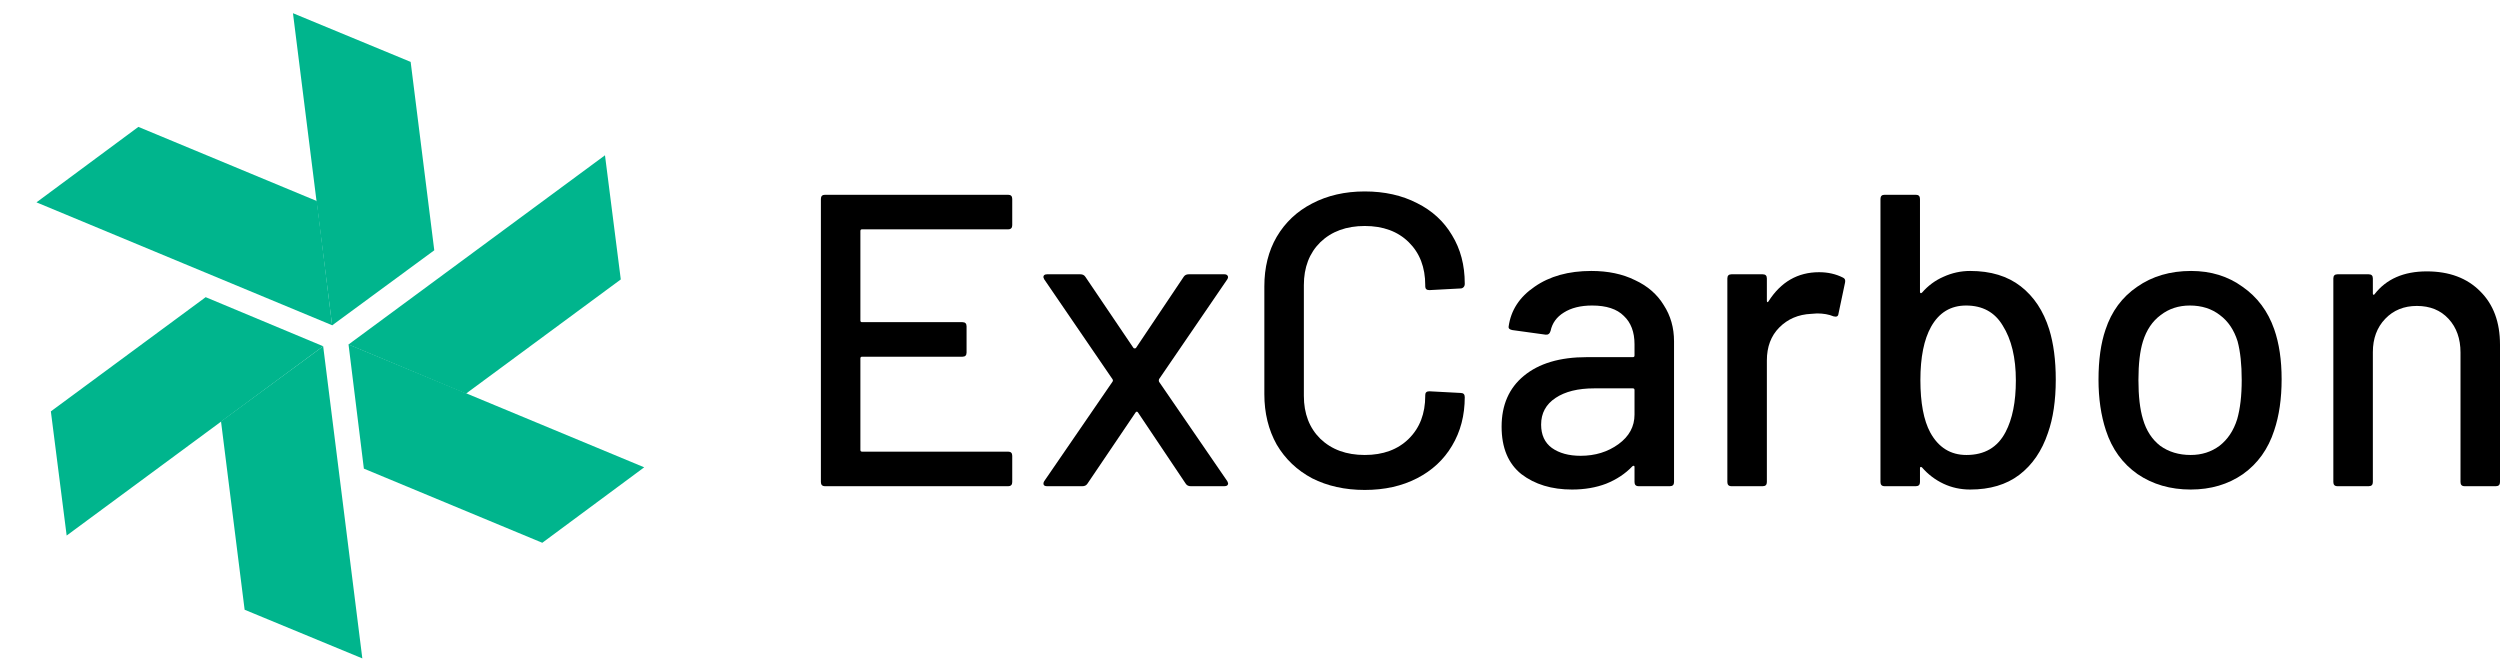
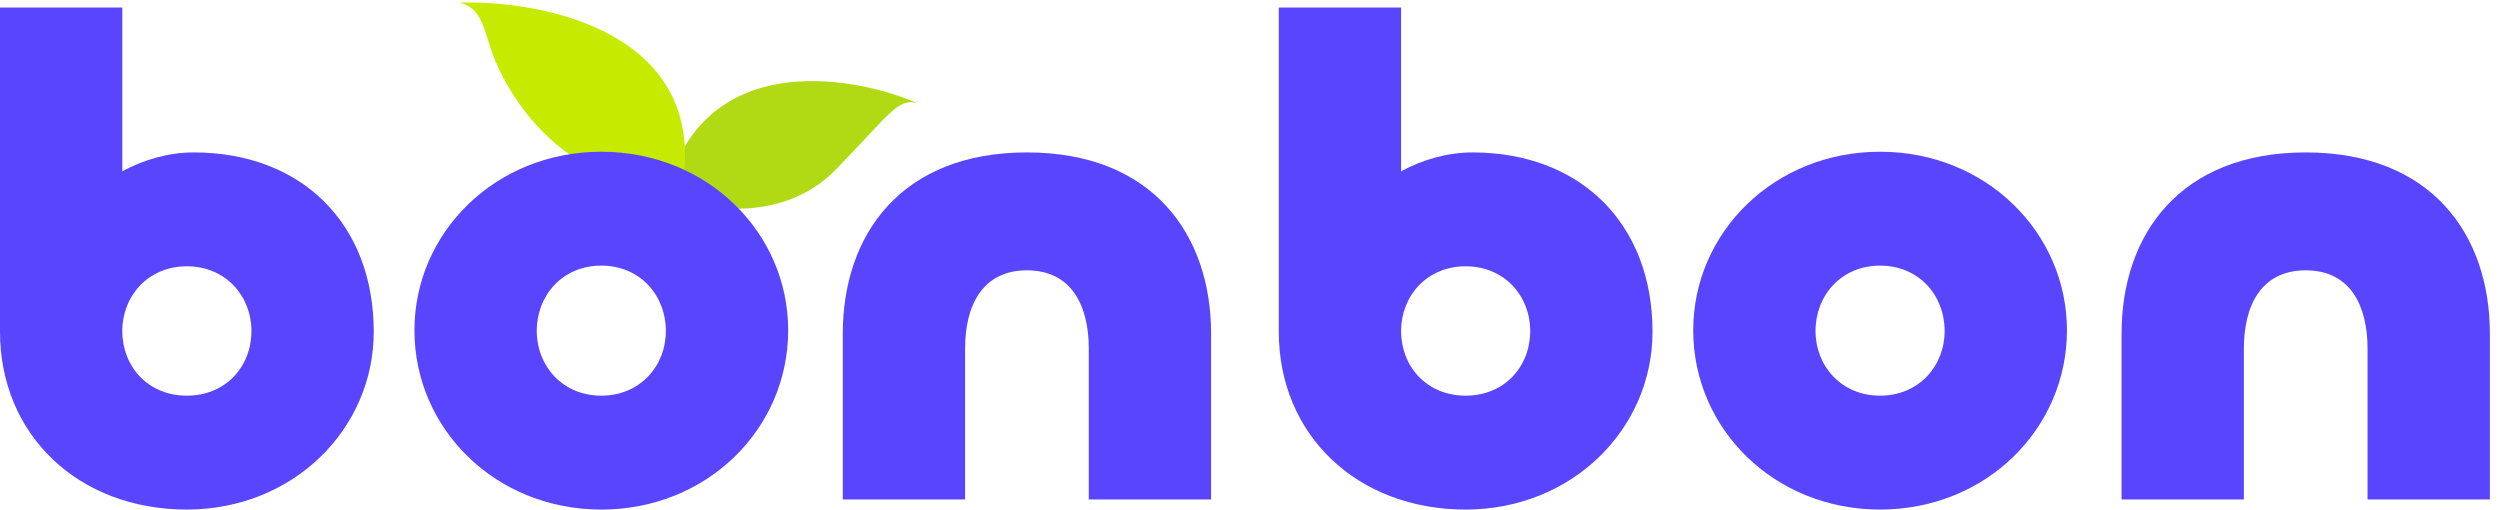
- <svg xmlns="http://www.w3.org/2000/svg" width="134" height="36" viewBox="0 0 134 36" fill="none">
-   <path d="M54.256 12.069C54.256 12.217 54.183 12.292 54.035 12.292H46.206C46.147 12.292 46.117 12.322 46.117 12.381V17.179C46.117 17.238 46.147 17.268 46.206 17.268H51.587C51.734 17.268 51.808 17.343 51.808 17.491V18.897C51.808 19.046 51.734 19.12 51.587 19.12H46.206C46.147 19.12 46.117 19.15 46.117 19.21V24.119C46.117 24.178 46.147 24.208 46.206 24.208H54.035C54.183 24.208 54.256 24.283 54.256 24.431V25.837C54.256 25.986 54.183 26.06 54.035 26.06H44.221C44.074 26.06 44 25.986 44 25.837V10.663C44 10.514 44.074 10.44 44.221 10.44H54.035C54.183 10.44 54.256 10.514 54.256 10.663V12.069Z" fill="black" />
-   <path d="M56.123 26.06C56.035 26.06 55.976 26.038 55.947 25.993C55.917 25.934 55.925 25.867 55.969 25.793L59.63 20.459C59.66 20.415 59.66 20.37 59.63 20.325L55.969 14.97L55.925 14.858C55.925 14.754 55.991 14.702 56.123 14.702H57.91C58.028 14.702 58.116 14.747 58.175 14.836L60.755 18.652C60.77 18.667 60.792 18.674 60.821 18.674C60.851 18.674 60.873 18.667 60.887 18.652L63.446 14.836C63.505 14.747 63.593 14.702 63.711 14.702H65.629C65.718 14.702 65.776 14.732 65.806 14.791C65.835 14.836 65.828 14.895 65.784 14.97L62.123 20.325C62.108 20.37 62.108 20.415 62.123 20.459L65.784 25.793L65.828 25.904C65.828 26.008 65.762 26.06 65.629 26.06H63.821C63.703 26.06 63.615 26.016 63.556 25.927L60.998 22.111C60.983 22.081 60.961 22.066 60.931 22.066C60.902 22.066 60.88 22.081 60.865 22.111L58.285 25.927C58.226 26.016 58.138 26.06 58.02 26.06H56.123Z" fill="black" />
-   <path d="M73.151 26.261C72.092 26.261 71.151 26.053 70.328 25.636C69.519 25.205 68.887 24.602 68.431 23.829C67.99 23.04 67.769 22.14 67.769 21.129V15.349C67.769 14.338 67.99 13.452 68.431 12.694C68.887 11.92 69.519 11.325 70.328 10.908C71.151 10.477 72.092 10.261 73.151 10.261C74.21 10.261 75.144 10.47 75.952 10.886C76.761 11.288 77.386 11.861 77.827 12.604C78.283 13.348 78.511 14.211 78.511 15.193V15.215C78.511 15.29 78.489 15.349 78.445 15.394C78.4 15.438 78.349 15.461 78.29 15.461L76.614 15.55C76.467 15.55 76.393 15.483 76.393 15.349V15.282C76.393 14.33 76.099 13.564 75.511 12.984C74.923 12.403 74.136 12.113 73.151 12.113C72.166 12.113 71.372 12.403 70.769 12.984C70.181 13.564 69.887 14.33 69.887 15.282V21.218C69.887 22.17 70.181 22.936 70.769 23.517C71.372 24.097 72.166 24.387 73.151 24.387C74.136 24.387 74.923 24.097 75.511 23.517C76.099 22.936 76.393 22.17 76.393 21.218V21.173C76.393 21.04 76.467 20.973 76.614 20.973L78.29 21.062C78.437 21.062 78.511 21.136 78.511 21.285C78.511 22.267 78.283 23.137 77.827 23.896C77.386 24.64 76.761 25.22 75.952 25.636C75.144 26.053 74.21 26.261 73.151 26.261Z" fill="black" />
-   <path d="M85.294 14.523C86.191 14.523 86.971 14.687 87.632 15.014C88.309 15.327 88.823 15.773 89.176 16.353C89.544 16.919 89.728 17.566 89.728 18.295V25.837C89.728 25.986 89.654 26.06 89.507 26.06H87.831C87.684 26.06 87.61 25.986 87.61 25.837V25.034C87.61 24.959 87.573 24.945 87.5 24.989C87.118 25.391 86.647 25.703 86.088 25.927C85.544 26.135 84.934 26.239 84.258 26.239C83.17 26.239 82.265 25.964 81.545 25.413C80.839 24.848 80.486 24 80.486 22.869C80.486 21.709 80.883 20.801 81.677 20.147C82.486 19.477 83.611 19.143 85.052 19.143H87.522C87.581 19.143 87.61 19.113 87.61 19.053V18.451C87.61 17.796 87.419 17.291 87.037 16.933C86.669 16.562 86.103 16.376 85.338 16.376C84.721 16.376 84.214 16.502 83.817 16.755C83.434 16.993 83.199 17.32 83.111 17.737C83.067 17.886 82.978 17.953 82.846 17.938L81.06 17.692C80.913 17.662 80.846 17.603 80.861 17.514C80.979 16.636 81.442 15.922 82.251 15.371C83.059 14.806 84.074 14.523 85.294 14.523ZM84.721 24.431C85.5 24.431 86.177 24.223 86.75 23.807C87.324 23.39 87.61 22.862 87.61 22.222V20.906C87.61 20.846 87.581 20.816 87.522 20.816H85.449C84.581 20.816 83.89 20.987 83.376 21.33C82.861 21.672 82.604 22.148 82.604 22.758C82.604 23.308 82.795 23.725 83.177 24.007C83.574 24.29 84.089 24.431 84.721 24.431Z" fill="black" />
-   <path d="M97.505 14.59C97.975 14.59 98.402 14.687 98.784 14.88C98.887 14.925 98.924 15.014 98.894 15.148L98.541 16.822C98.527 16.956 98.438 17 98.277 16.956C98.027 16.852 97.733 16.8 97.394 16.8L97.086 16.822C96.394 16.852 95.821 17.097 95.365 17.558C94.924 18.005 94.704 18.592 94.704 19.321V25.837C94.704 25.986 94.63 26.06 94.483 26.06H92.807C92.66 26.06 92.586 25.986 92.586 25.837V14.925C92.586 14.776 92.66 14.702 92.807 14.702H94.483C94.63 14.702 94.704 14.776 94.704 14.925V16.108C94.704 16.152 94.711 16.182 94.726 16.197C94.755 16.197 94.777 16.182 94.792 16.152C95.454 15.111 96.358 14.59 97.505 14.59Z" fill="black" />
-   <path d="M109.836 17.648C110.071 18.406 110.189 19.306 110.189 20.348C110.189 21.463 110.049 22.416 109.77 23.204C109.446 24.171 108.932 24.922 108.226 25.458C107.535 25.979 106.66 26.239 105.601 26.239C105.087 26.239 104.609 26.135 104.168 25.927C103.727 25.718 103.344 25.428 103.021 25.056C102.991 25.026 102.962 25.019 102.933 25.034C102.918 25.049 102.911 25.071 102.911 25.101V25.837C102.911 25.986 102.837 26.06 102.69 26.06H101.014C100.867 26.06 100.793 25.986 100.793 25.837V10.663C100.793 10.514 100.867 10.44 101.014 10.44H102.69C102.837 10.44 102.911 10.514 102.911 10.663V15.639C102.911 15.669 102.918 15.691 102.933 15.706C102.962 15.721 102.991 15.714 103.021 15.684C103.344 15.312 103.727 15.029 104.168 14.836C104.624 14.628 105.101 14.523 105.601 14.523C106.704 14.523 107.608 14.799 108.314 15.349C109.02 15.899 109.527 16.666 109.836 17.648ZM107.498 23.159C107.866 22.46 108.05 21.538 108.05 20.392C108.05 19.172 107.814 18.191 107.344 17.447C106.917 16.733 106.263 16.376 105.381 16.376C104.557 16.376 103.932 16.755 103.506 17.514C103.124 18.198 102.933 19.15 102.933 20.37C102.933 21.59 103.109 22.527 103.462 23.182C103.903 23.985 104.55 24.387 105.403 24.387C106.373 24.387 107.072 23.978 107.498 23.159Z" fill="black" />
-   <path d="M117.421 26.239C116.333 26.239 115.384 25.964 114.575 25.413C113.767 24.848 113.201 24.067 112.877 23.07C112.612 22.267 112.48 21.359 112.48 20.348C112.48 19.291 112.605 18.399 112.855 17.67C113.179 16.688 113.745 15.922 114.553 15.371C115.362 14.806 116.325 14.523 117.443 14.523C118.501 14.523 119.42 14.806 120.2 15.371C120.994 15.922 121.56 16.681 121.898 17.648C122.163 18.406 122.295 19.299 122.295 20.325C122.295 21.367 122.163 22.282 121.898 23.07C121.575 24.067 121.016 24.848 120.222 25.413C119.428 25.964 118.494 26.239 117.421 26.239ZM117.421 24.387C118.009 24.387 118.523 24.223 118.965 23.896C119.406 23.554 119.722 23.078 119.913 22.468C120.075 21.902 120.156 21.203 120.156 20.37C120.156 19.537 120.082 18.845 119.935 18.295C119.744 17.685 119.428 17.216 118.987 16.889C118.546 16.547 118.009 16.376 117.377 16.376C116.774 16.376 116.252 16.547 115.811 16.889C115.369 17.216 115.053 17.685 114.862 18.295C114.7 18.815 114.62 19.507 114.62 20.37C114.62 21.233 114.7 21.932 114.862 22.468C115.039 23.078 115.347 23.554 115.789 23.896C116.244 24.223 116.788 24.387 117.421 24.387Z" fill="black" />
-   <path d="M130.074 14.546C131.28 14.546 132.236 14.903 132.941 15.617C133.647 16.316 134 17.268 134 18.473V25.837C134 25.986 133.926 26.06 133.779 26.06H132.103C131.956 26.06 131.883 25.986 131.883 25.837V18.897C131.883 18.153 131.669 17.551 131.243 17.09C130.817 16.628 130.25 16.398 129.545 16.398C128.854 16.398 128.287 16.628 127.846 17.09C127.405 17.551 127.185 18.146 127.185 18.875V25.837C127.185 25.986 127.111 26.06 126.964 26.06H125.288C125.141 26.06 125.067 25.986 125.067 25.837V14.925C125.067 14.776 125.141 14.702 125.288 14.702H126.964C127.111 14.702 127.185 14.776 127.185 14.925V15.729C127.185 15.758 127.192 15.78 127.207 15.795C127.236 15.81 127.258 15.803 127.273 15.773C127.905 14.955 128.839 14.546 130.074 14.546Z" fill="black" />
-   <path d="M7.417 6.801L16.981 10.776L17.803 17.433L9.879 14.14L1.955 10.846L7.417 6.801Z" fill="#00B58D" />
-   <path d="M22.011 3.318L23.277 13.415L17.801 17.441L16.752 9.075L15.703 0.708L22.011 3.318Z" fill="#00B58D" />
-   <path d="M33.274 14.977L24.976 21.099L18.677 18.468L25.552 13.396L32.427 8.323L33.274 14.977Z" fill="#00B58D" />
-   <path d="M29.067 29.093L19.503 25.118L18.681 18.461L26.605 21.754L34.529 25.048L29.067 29.093Z" fill="#00B58D" />
-   <path d="M13.112 32.682L11.846 22.585L17.322 18.559L18.372 26.925L19.421 35.291L13.112 32.682Z" fill="#00B58D" />
-   <path d="M2.726 22.05L11.024 15.928L17.323 18.559L10.448 23.632L3.573 28.705L2.726 22.05Z" fill="#00B58D" />
+ <svg xmlns="http://www.w3.org/2000/svg" width="157" height="32" viewBox="0 0 157 32" fill="none">
+   <path d="M52.498 10.642C49.041 14.206 43.627 13.159 41.836 12.1C44.096 3.208 53.265 4.632 57.568 6.455C56.35 6.212 55.954 7.079 52.498 10.642Z" fill="#B2DA14" />
+   <path d="M31.34 4.351C34.427 10.748 40.258 12.139 42.788 12.035C44.699 2.133 34.291 -0.003 28.847 0.166C30.549 0.595 30.322 2.243 31.34 4.351Z" fill="#C7EB00" />
+   <path d="M11.736 32C4.908 32 0 27.303 0 20.828V0.474H7.681V10.757C9.004 10.037 10.583 9.572 12.162 9.572C18.948 9.572 23.471 14.057 23.471 20.828C23.471 26.964 18.393 32 11.736 32ZM11.736 24.848C14.168 24.848 15.79 23.029 15.79 20.786C15.79 18.585 14.168 16.723 11.736 16.723C9.303 16.723 7.681 18.585 7.681 20.786C7.681 23.029 9.303 24.848 11.736 24.848Z" fill="#5A45FE" />
+   <path d="M37.762 32C31.105 32 26.027 26.922 26.027 20.744C26.027 14.607 31.105 9.529 37.762 9.529C44.419 9.529 49.498 14.607 49.498 20.744C49.498 26.922 44.419 32 37.762 32ZM37.762 24.848C40.195 24.848 41.816 22.986 41.816 20.786C41.816 18.543 40.195 16.681 37.762 16.681C35.33 16.681 33.708 18.543 33.708 20.786C33.708 22.986 35.33 24.848 37.762 24.848Z" fill="#5A45FE" />
+   <path d="M64.492 16.977C61.675 16.977 60.608 19.22 60.608 21.886V31.365H52.927V20.955C52.927 14.735 56.597 9.572 64.492 9.572C72.386 9.572 76.057 14.735 76.057 20.955V31.365H68.375V21.886C68.375 19.22 67.308 16.977 64.492 16.977Z" fill="#5A45FE" />
+   <path d="M92.043 32C85.215 32 80.307 27.303 80.307 20.828V0.474H87.989V10.757C89.311 10.037 90.89 9.572 92.469 9.572C99.255 9.572 103.778 14.057 103.778 20.828C103.778 26.964 98.7 32 92.043 32ZM92.043 24.848C94.475 24.848 96.097 23.029 96.097 20.786C96.097 18.585 94.475 16.723 92.043 16.723C89.61 16.723 87.989 18.585 87.989 20.786C87.989 23.029 89.61 24.848 92.043 24.848Z" fill="#5A45FE" />
+   <path d="M118.069 32C111.412 32 106.334 26.922 106.334 20.744C106.334 14.607 111.412 9.529 118.069 9.529C124.727 9.529 129.805 14.607 129.805 20.744C129.805 26.922 124.727 32 118.069 32ZM118.069 24.848C120.502 24.848 122.123 22.986 122.123 20.786C122.123 18.543 120.502 16.681 118.069 16.681C115.637 16.681 114.015 18.543 114.015 20.786C114.015 22.986 115.637 24.848 118.069 24.848Z" fill="#5A45FE" />
+   <path d="M144.799 16.977C141.982 16.977 140.915 19.22 140.915 21.886V31.365H133.234V20.955C133.234 14.735 136.904 9.572 144.799 9.572C152.694 9.572 156.364 14.735 156.364 20.955V31.365H148.682V21.886C148.682 19.22 147.615 16.977 144.799 16.977Z" fill="#5A45FE" />
</svg>
